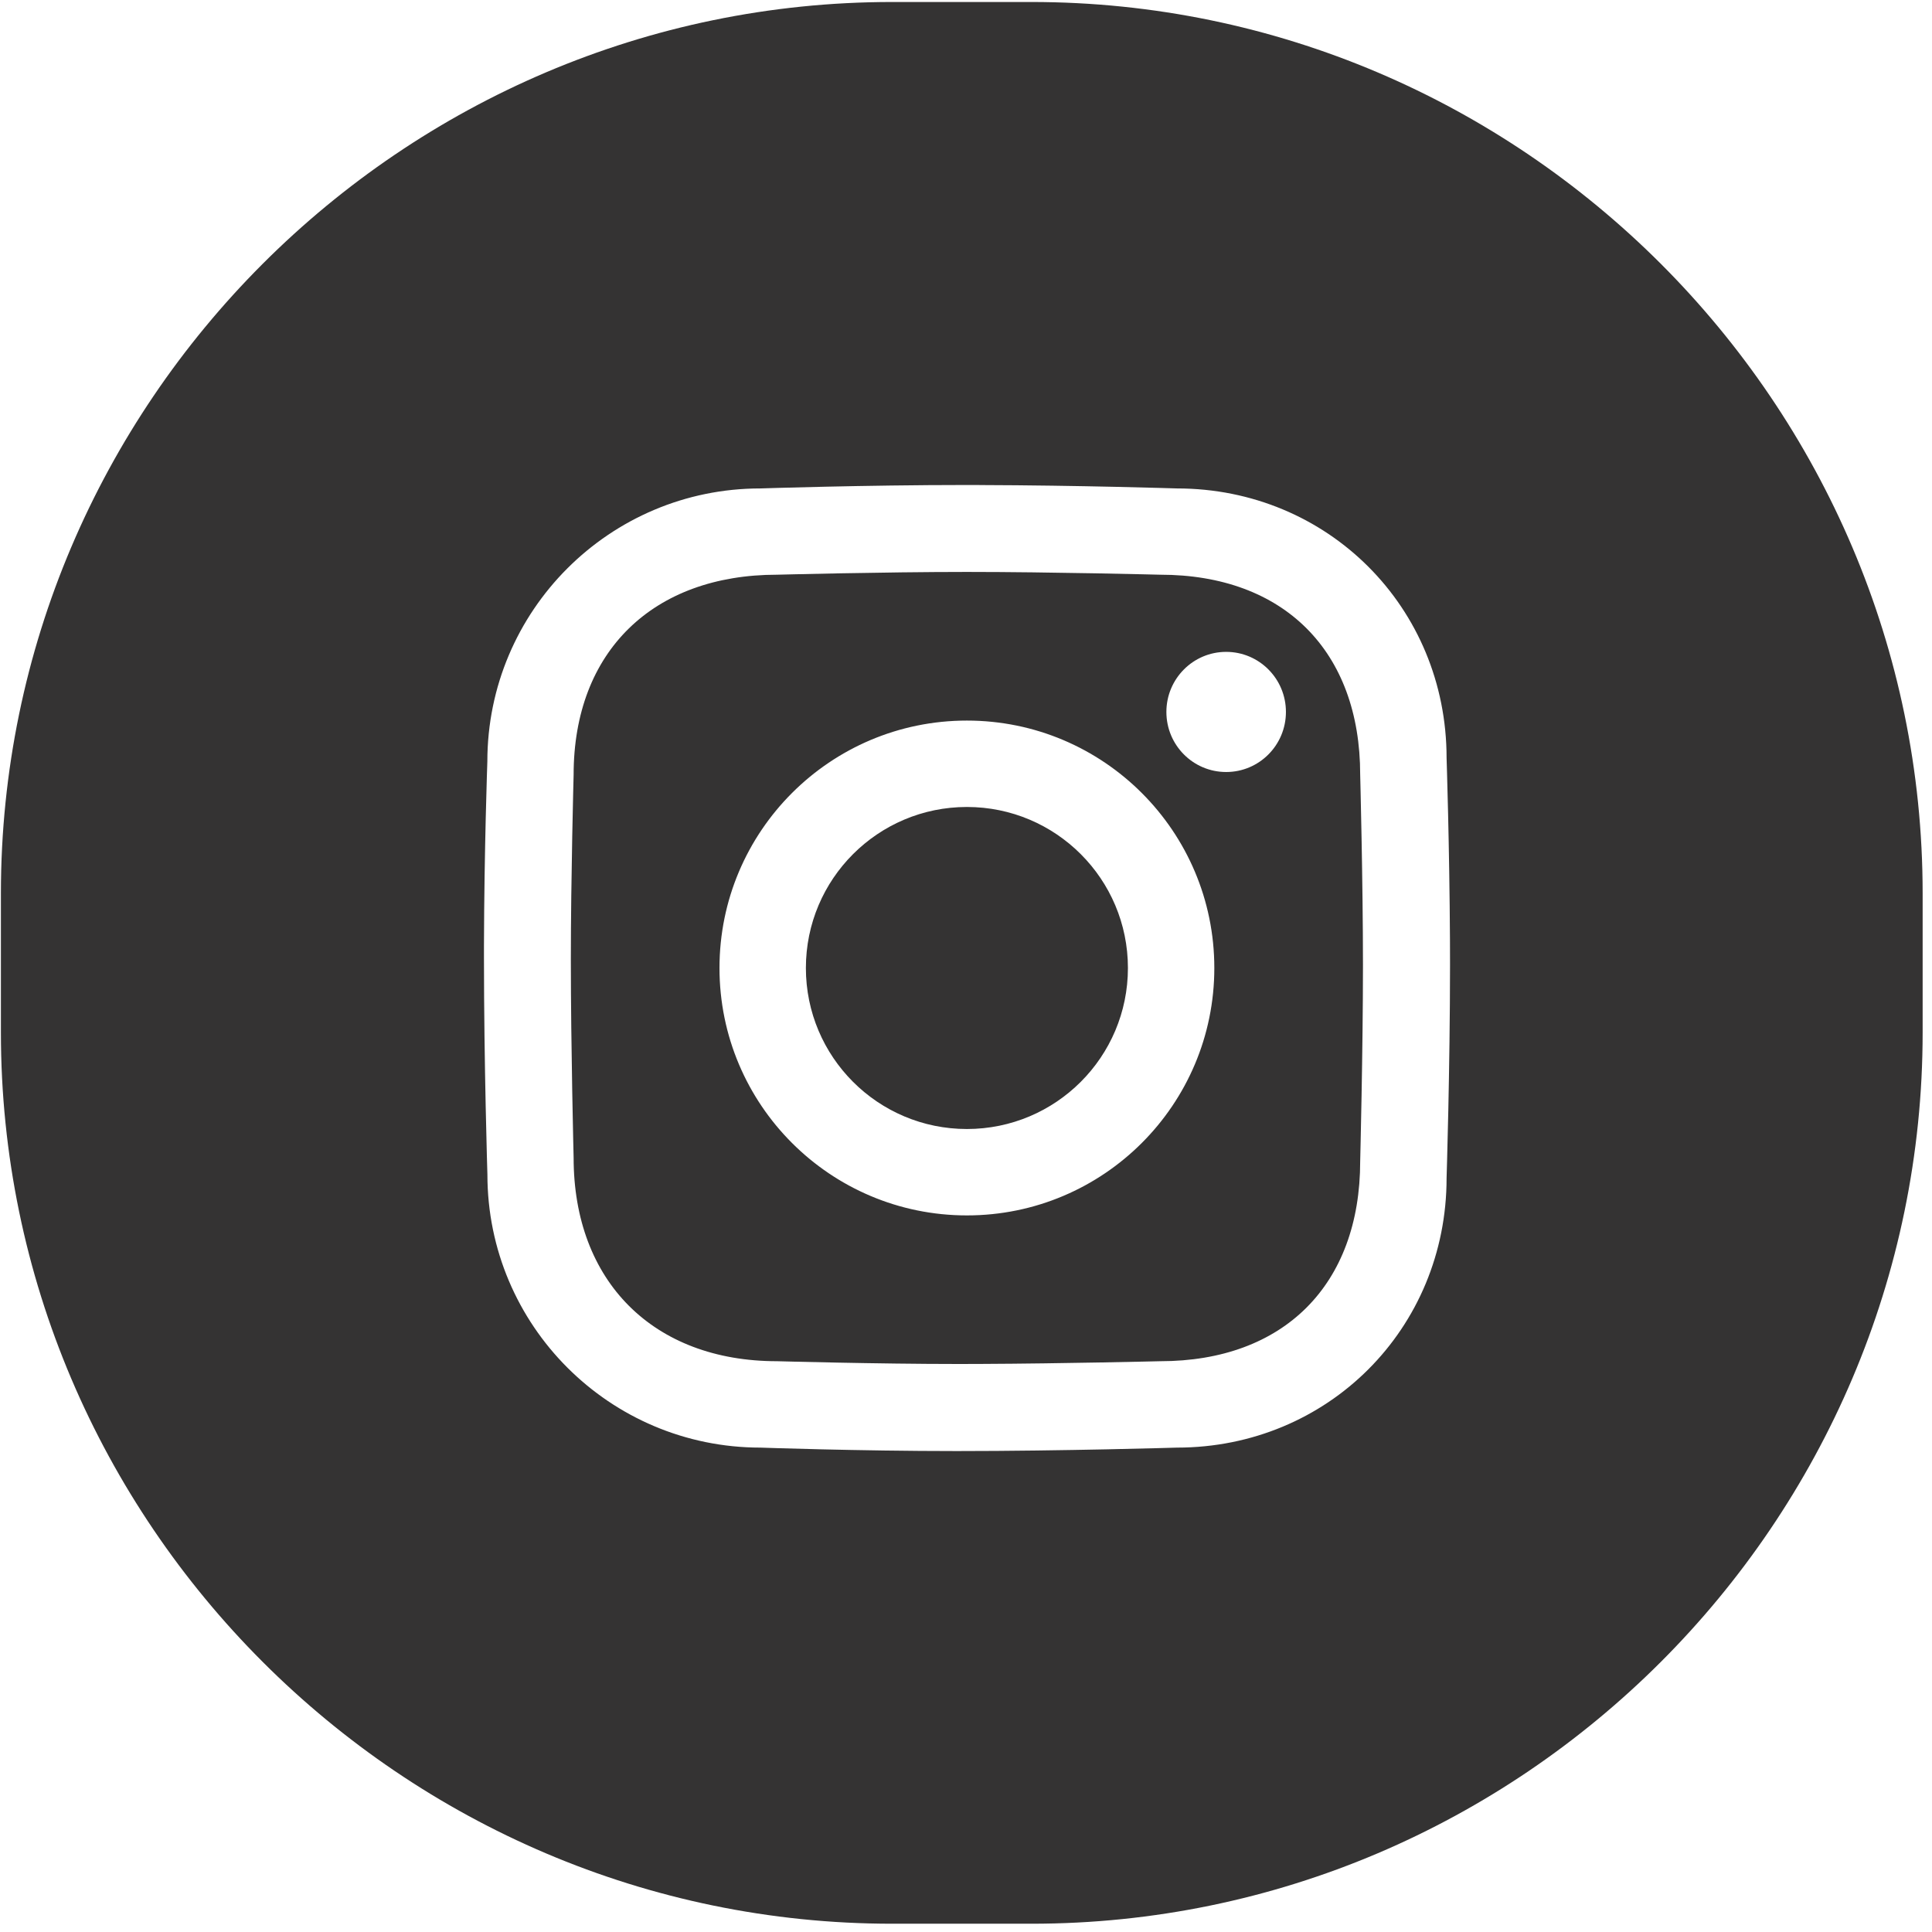
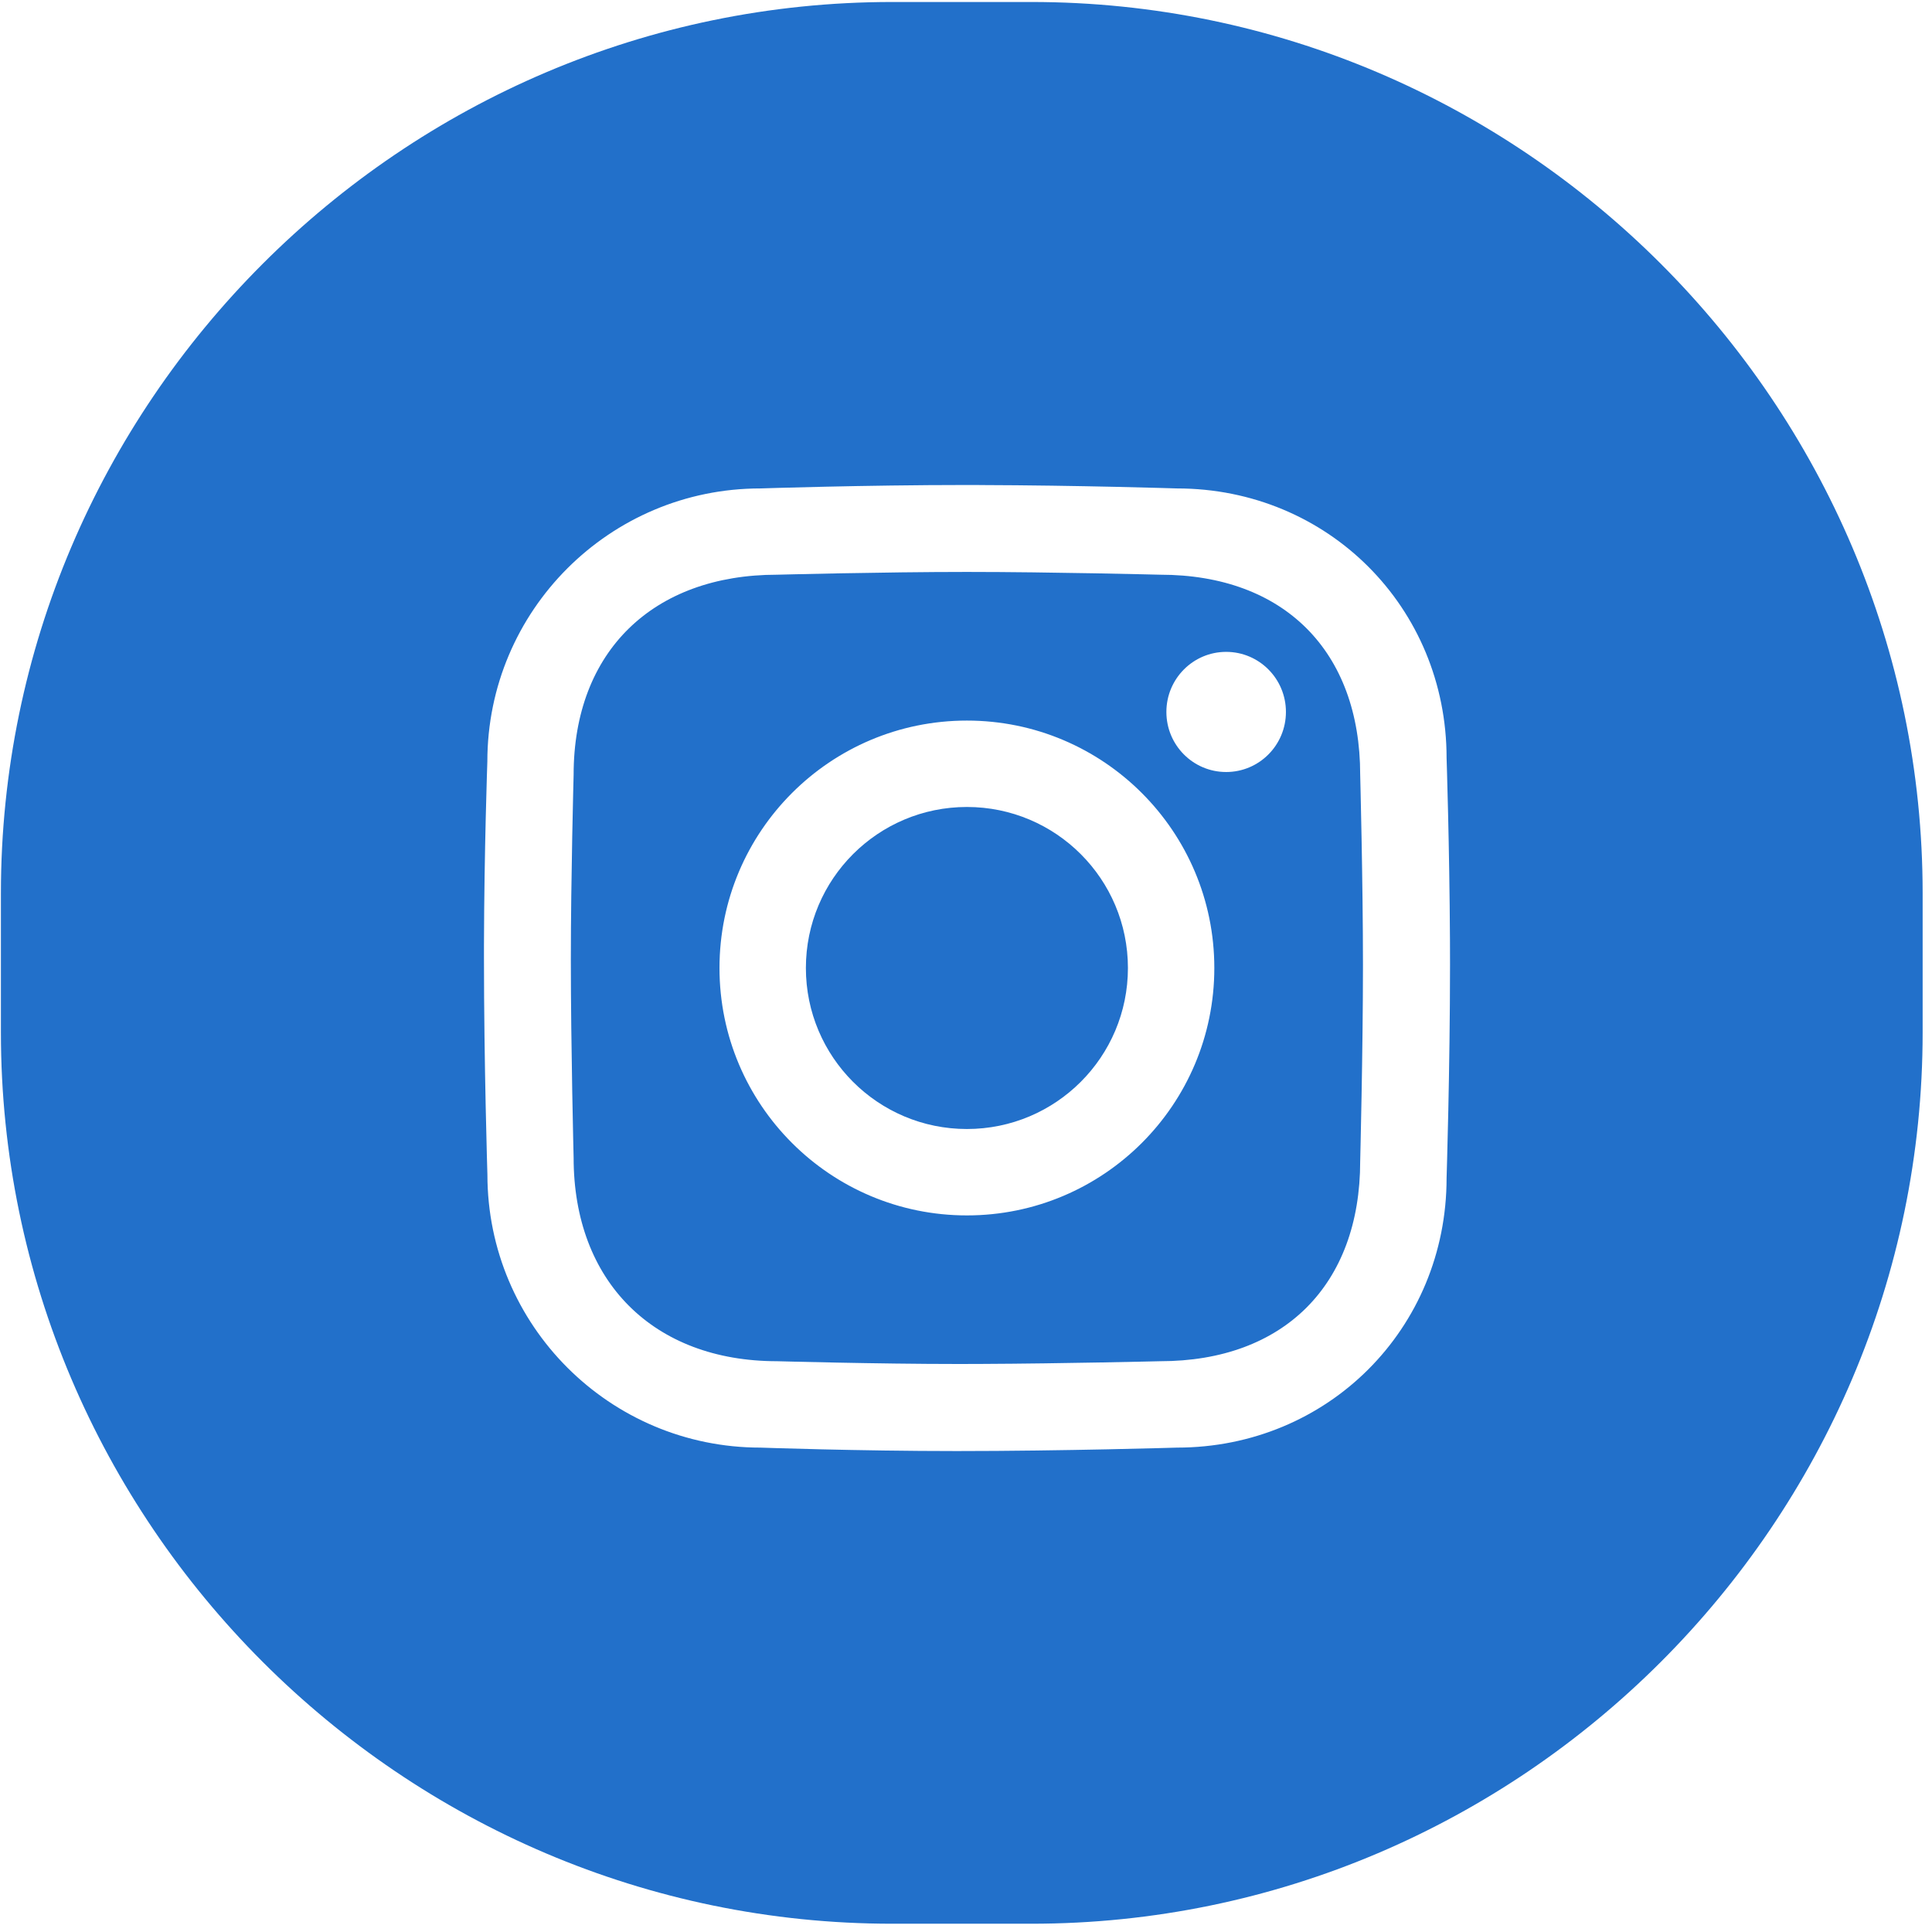
<svg xmlns="http://www.w3.org/2000/svg" width="800px" height="800px" viewBox="0 0 32 32">
  <g fill="none" fill-rule="evenodd">
    <path d="m0 0h32v32h-32z" />
-     <path d="m17.083.033c8.119 0 14.762 6.643 14.762 14.762v2.306c0 8.119-6.643 14.762-14.762 14.762h-2.306c-8.119 0-14.762-6.643-14.762-14.762v-2.306c0-8.119 6.643-14.762 14.762-14.762zm-.863 8-.205-0c-1.71 0-3.42.057-3.42.057-2.498 0-4.523 2.025-4.523 4.523 0 0-.052 1.469-.056 3.045l-0.0.206c0 1.765.057 3.59.057 3.59 0 2.498 2.025 4.523 4.523 4.523 0 0 1.599.057 3.251.057 1.765 0 3.647-.057 3.647-.057 2.498 0 4.466-1.968 4.466-4.466 0 0 .057-1.805.057-3.534l-.001-.406c-.008-1.551-.056-3.015-.056-3.015 0-2.498-1.968-4.466-4.466-4.466 0 0-1.628-.052-3.272-.056zm-.205 1.44c1.402 0 3.201.046 3.201.046 2.048 0 3.313 1.265 3.313 3.313 0 0 .046 1.767.046 3.154 0 1.418-.046 3.247-.046 3.247 0 2.048-1.265 3.313-3.313 3.313 0 0-1.59.039-2.97.045l-.37.001c-1.355 0-3.005-.046-3.005-.046-2.048 0-3.37-1.321-3.37-3.37 0 0-.046-1.836-.046-3.283 0-1.355.046-3.061.046-3.061 0-2.048 1.321-3.313 3.37-3.313 0 0 1.742-.046 3.144-.046zm-0 2.462c-2.263 0-4.098 1.835-4.098 4.098s1.835 4.098 4.098 4.098 4.098-1.835 4.098-4.098c0-2.263-1.835-4.098-4.098-4.098zm0 1.431c1.473 0 2.667 1.194 2.667 2.667s-1.194 2.667-2.667 2.667c-1.473 0-2.667-1.194-2.667-2.667s1.194-2.667 2.667-2.667zm4.294-2.569c-.547 0-.99.446-.99.995 0 .55.443.995.99.995.547 0 .99-.445.99-.995 0-.55-.443-.995-.99-.995z" fill="#343333" fill-rule="nonzero" />
+     <path d="m17.083.033c8.119 0 14.762 6.643 14.762 14.762v2.306c0 8.119-6.643 14.762-14.762 14.762h-2.306c-8.119 0-14.762-6.643-14.762-14.762v-2.306c0-8.119 6.643-14.762 14.762-14.762zm-.863 8-.205-0c-1.71 0-3.42.057-3.42.057-2.498 0-4.523 2.025-4.523 4.523 0 0-.052 1.469-.056 3.045l-0.0.206c0 1.765.057 3.59.057 3.59 0 2.498 2.025 4.523 4.523 4.523 0 0 1.599.057 3.251.057 1.765 0 3.647-.057 3.647-.057 2.498 0 4.466-1.968 4.466-4.466 0 0 .057-1.805.057-3.534l-.001-.406c-.008-1.551-.056-3.015-.056-3.015 0-2.498-1.968-4.466-4.466-4.466 0 0-1.628-.052-3.272-.056zm-.205 1.44c1.402 0 3.201.046 3.201.046 2.048 0 3.313 1.265 3.313 3.313 0 0 .046 1.767.046 3.154 0 1.418-.046 3.247-.046 3.247 0 2.048-1.265 3.313-3.313 3.313 0 0-1.59.039-2.97.045l-.37.001c-1.355 0-3.005-.046-3.005-.046-2.048 0-3.37-1.321-3.37-3.37 0 0-.046-1.836-.046-3.283 0-1.355.046-3.061.046-3.061 0-2.048 1.321-3.313 3.37-3.313 0 0 1.742-.046 3.144-.046zm-0 2.462c-2.263 0-4.098 1.835-4.098 4.098s1.835 4.098 4.098 4.098 4.098-1.835 4.098-4.098c0-2.263-1.835-4.098-4.098-4.098zm0 1.431c1.473 0 2.667 1.194 2.667 2.667s-1.194 2.667-2.667 2.667c-1.473 0-2.667-1.194-2.667-2.667s1.194-2.667 2.667-2.667zm4.294-2.569c-.547 0-.99.446-.99.995 0 .55.443.995.99.995.547 0 .99-.445.99-.995 0-.55-.443-.995-.99-.995z" fill="#2270ca" fill-rule="nonzero" />
  </g>
</svg>
